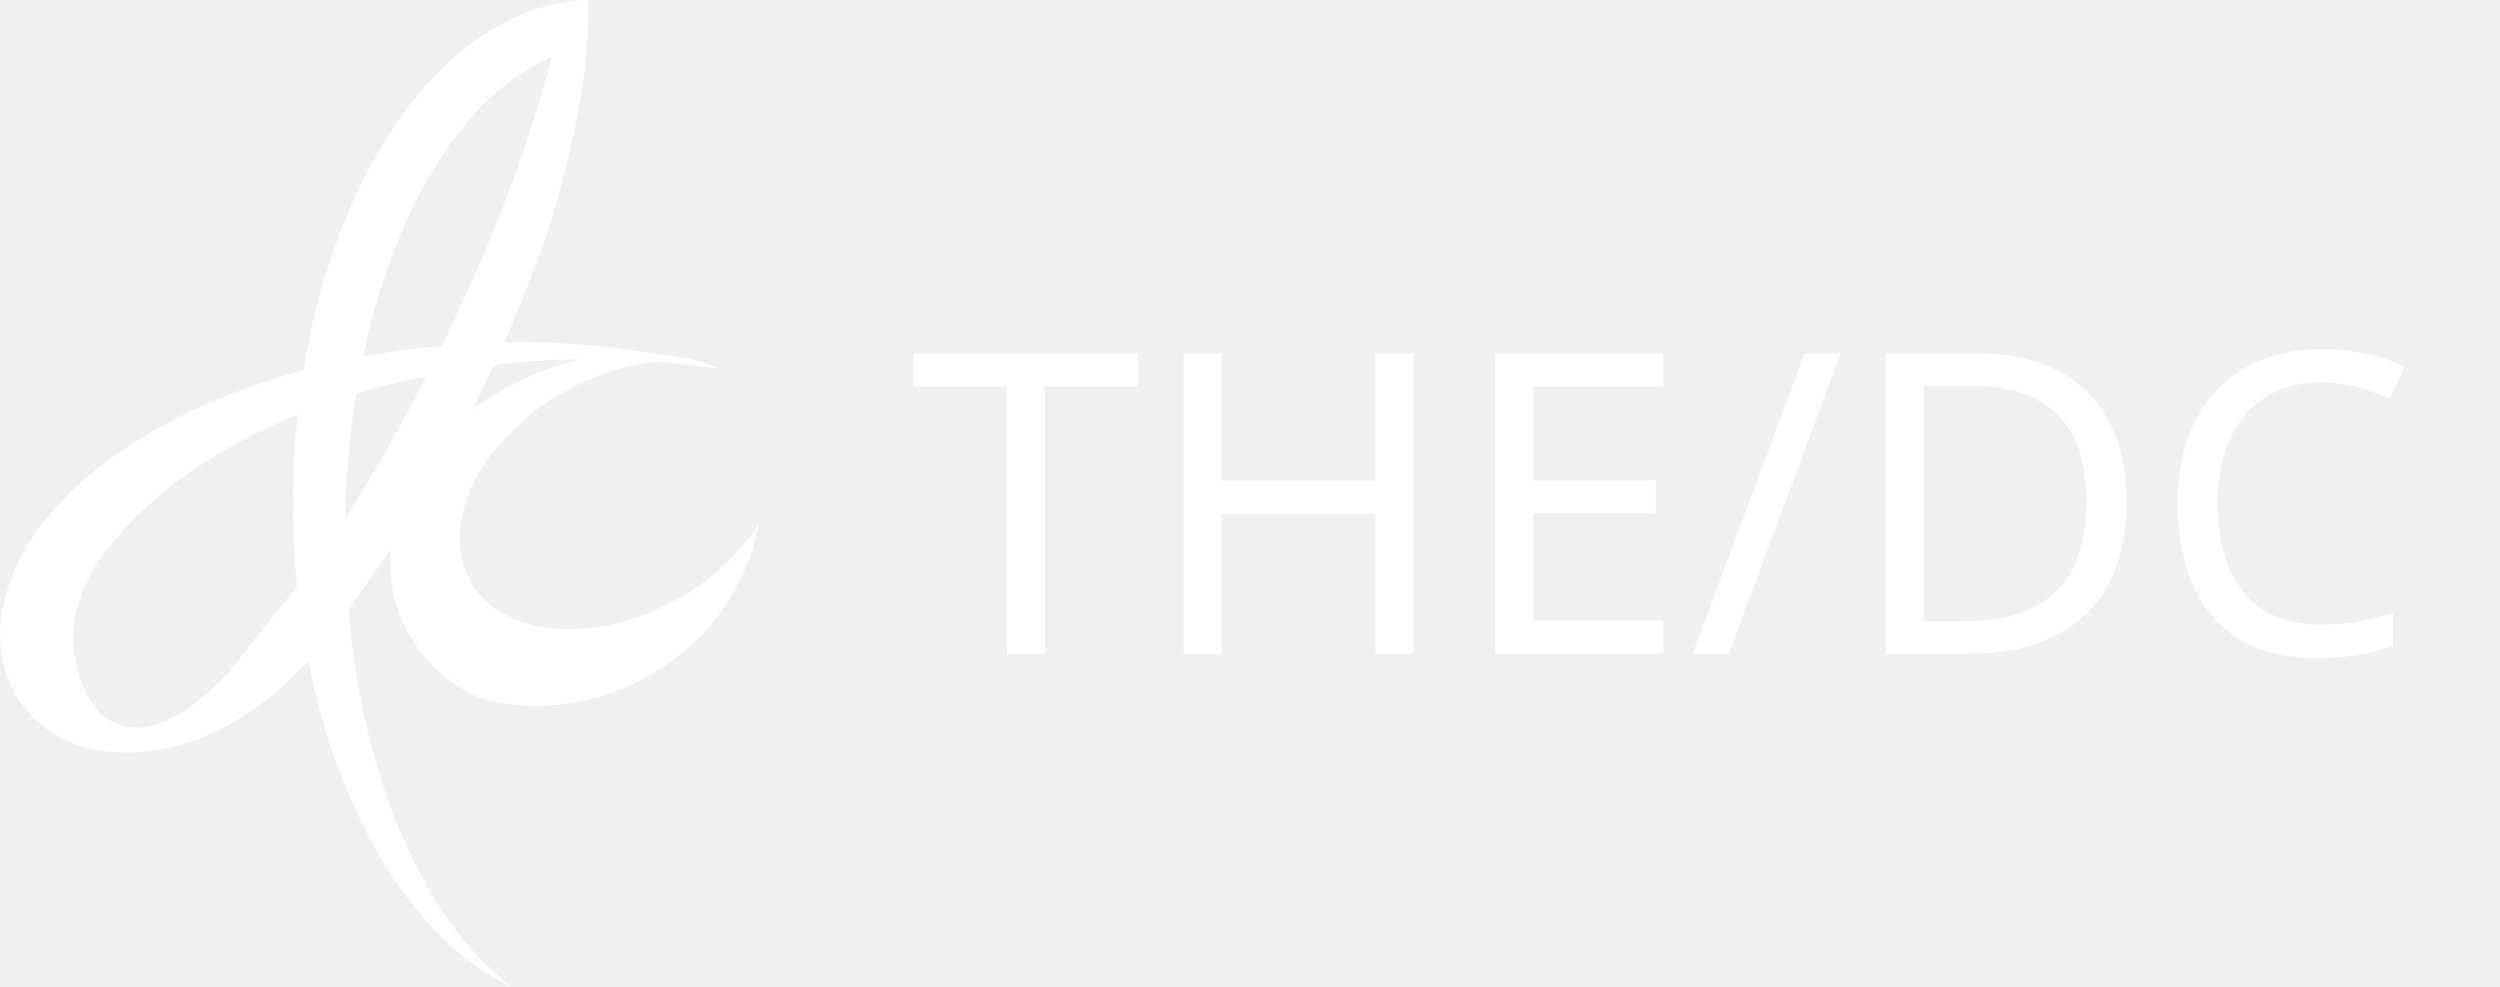
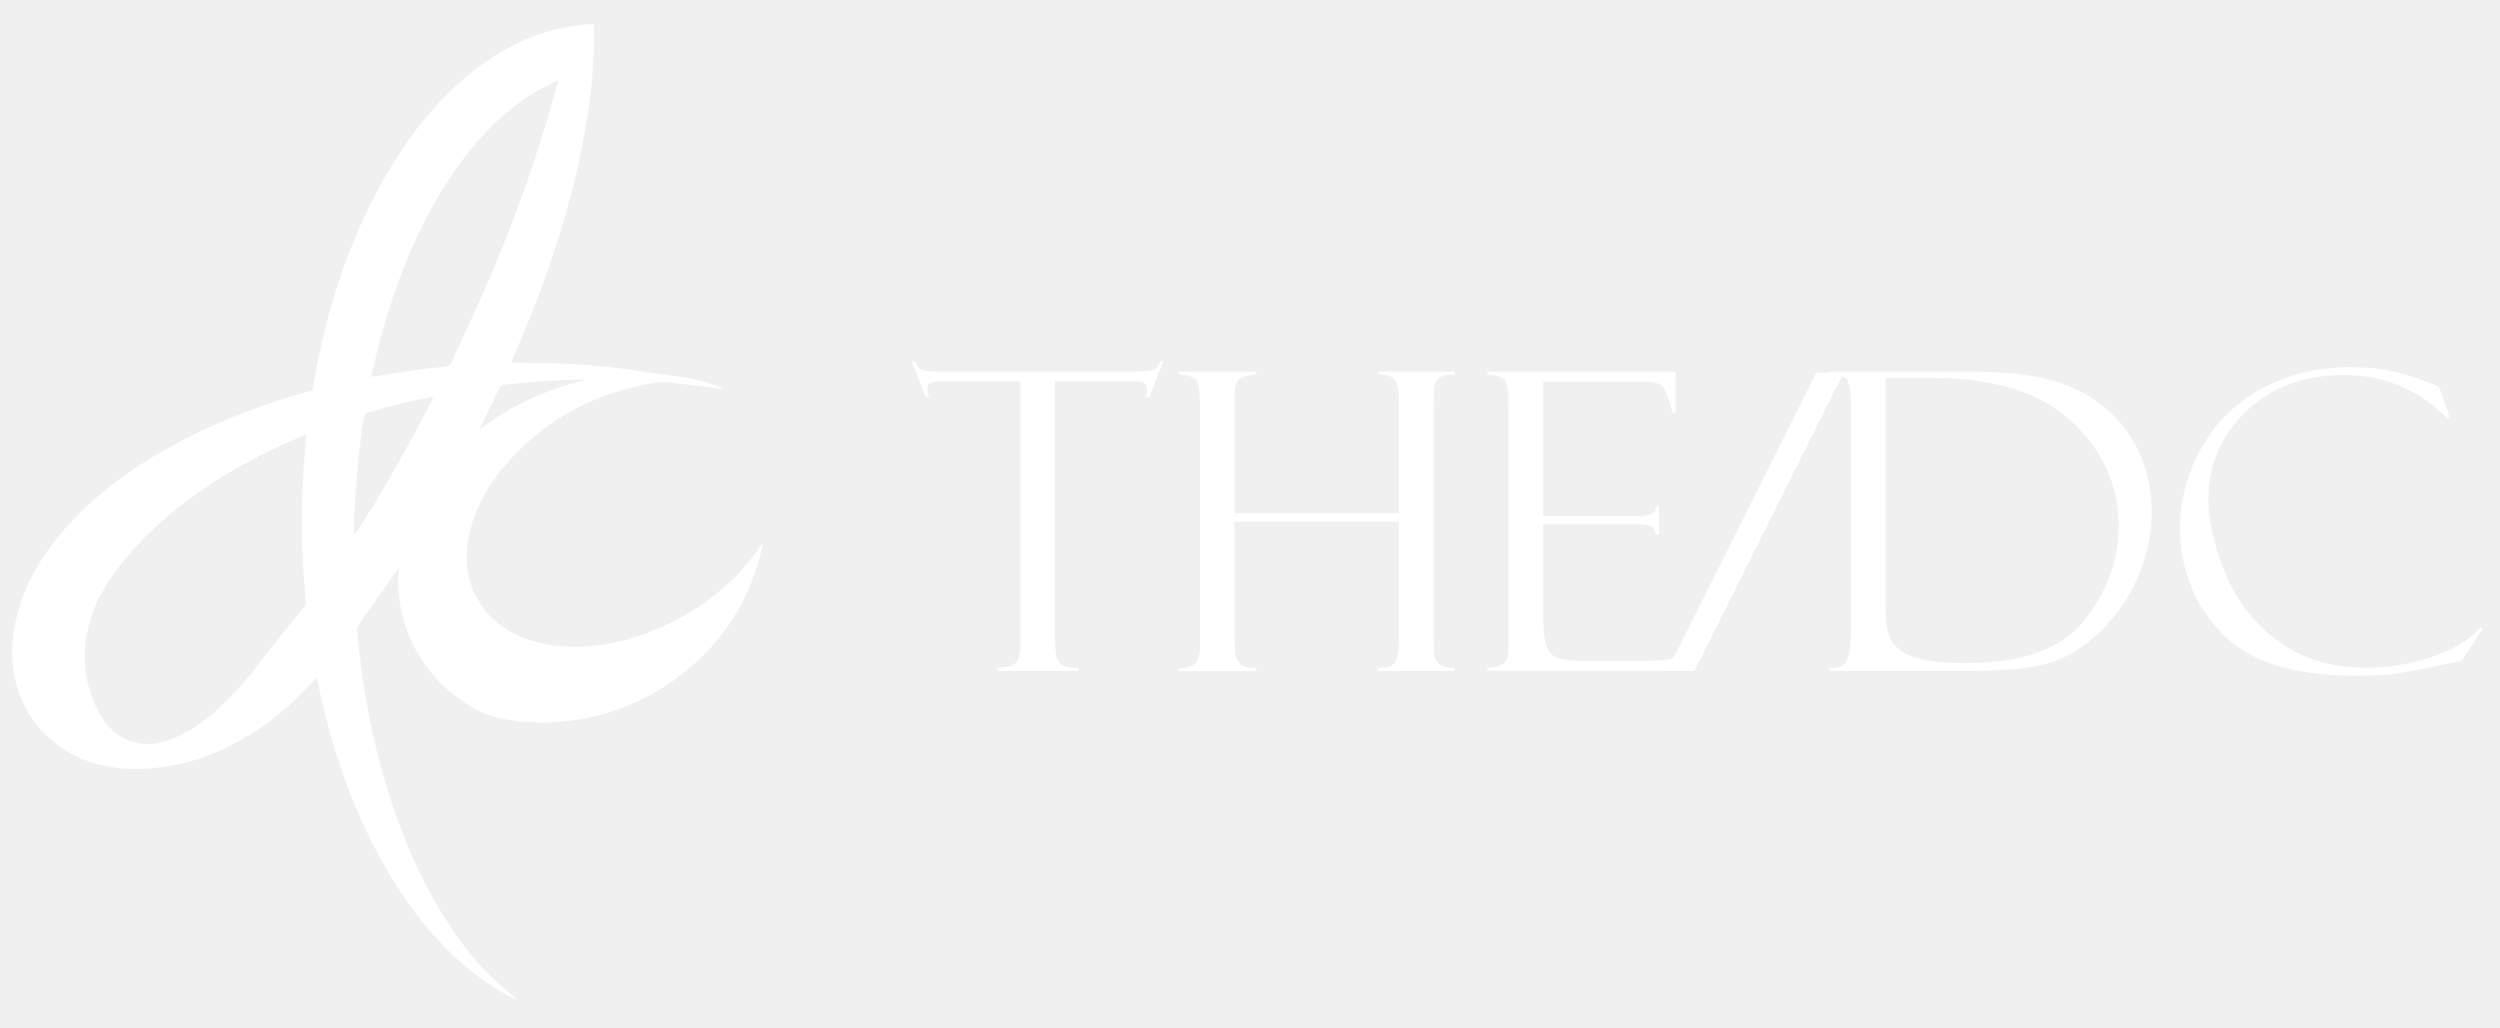
- <svg xmlns="http://www.w3.org/2000/svg" id="Layer_1" data-name="Layer 1" viewBox="0 0 542.34 213.91">
-   <defs>
-     <style>.cls-1,.cls-2{fill:#fff;}.cls-2{font-size:91.25px;font-family:FelixTitlingMT, Felix Titling;}</style>
-   </defs>
-   <path class="cls-1" d="M167.16,119.59c-.21.9-.39,1.81-.64,2.71a47.48,47.48,0,0,1-18.7,26.76,49.34,49.34,0,0,1-21.71,8.78,46,46,0,0,1-17.23-.56,17.52,17.52,0,0,1-4.51-1.78,32.14,32.14,0,0,1-15.14-17.28A30.79,30.79,0,0,1,87.43,125c0-.11,0-.22,0-.51-.25.33-.42.53-.57.74-2.74,3.92-5.48,7.85-8.24,11.75a1.73,1.73,0,0,0-.35,1.25c.38,3.29.69,6.59,1.15,9.87a160,160,0,0,0,3.92,19.36,127.77,127.77,0,0,0,11.57,29.39,75.43,75.43,0,0,0,12.35,16.85c1.78,1.79,3.75,3.38,5.64,5.06a.79.79,0,0,1,.3.42l-.79-.37A56.94,56.94,0,0,1,97.85,208,89.38,89.38,0,0,1,82,185.49a136,136,0,0,1-11.24-31.17c-.4-1.69-.74-3.41-1.12-5.11a4.68,4.68,0,0,0-.2-.63c-.3.32-.54.57-.77.83A62.2,62.2,0,0,1,52.68,162.3a47.43,47.43,0,0,1-15.63,5.63,37.34,37.34,0,0,1-15.85-.47,23.64,23.64,0,0,1-5.76-2.32A24.68,24.68,0,0,1,3.69,150.42a27.78,27.78,0,0,1-.47-13.13,43.38,43.38,0,0,1,8.85-18.76,72.31,72.31,0,0,1,15.45-14.44A117.76,117.76,0,0,1,54.27,90.16c4.39-1.66,8.85-3.1,13.38-4.35l.83-.25c.25-1.38.5-2.77.76-4.15A141.39,141.39,0,0,1,81.07,45.05,92.73,92.73,0,0,1,96.18,22.57a58.31,58.31,0,0,1,16.9-12.93,42.4,42.4,0,0,1,16.28-4.36,4.86,4.86,0,0,1,.54,0c.06,0,.11,0,.25.11,0,.45.06,1,.07,1.46a112.54,112.54,0,0,1-1.45,18.79,203.2,203.2,0,0,1-12.11,42.81c-1.37,3.5-2.88,7-4.33,10.42-.07.16-.13.33-.23.58.28,0,.51.06.73.06,3.25,0,6.5.06,9.75.16a142.39,142.39,0,0,1,14.57,1.22c2.44.33,4.87.73,7.32,1.08,1.9.27,3.82.45,5.72.77a39.3,39.3,0,0,1,7.8,2.18.82.82,0,0,1,.44.35c-.61-.09-1.22-.19-1.84-.26-3.25-.4-6.5-.81-9.76-1.17a19.22,19.22,0,0,0-6,.57,52.77,52.77,0,0,0-30.35,17.92,34.6,34.6,0,0,0-7.36,13.84,20.7,20.7,0,0,0,.35,12.53,18.1,18.1,0,0,0,8.54,9.78,25.72,25.72,0,0,0,9.31,3,42.69,42.69,0,0,0,21.4-3,52.31,52.31,0,0,0,21.91-15.86c.91-1.11,1.69-2.33,2.53-3.5ZM67.16,95.3c-.35.11-.55.15-.74.23a115.53,115.53,0,0,0-26.51,15.09,74.86,74.86,0,0,0-15.42,15.77,32.2,32.2,0,0,0-5.55,13.19,26.27,26.27,0,0,0-.05,8.44A25.83,25.83,0,0,0,20,152.29a18.86,18.86,0,0,0,4,7.18A11,11,0,0,0,30.68,163a13.92,13.92,0,0,0,6.73-.88,30,30,0,0,0,8.91-5.41A70.25,70.25,0,0,0,57.82,144c.28-.39.59-.77.89-1.14,2.64-3.24,5.27-6.49,7.93-9.73a1.76,1.76,0,0,0,.4-1.41c-.18-1.79-.35-3.59-.46-5.39-.3-4.72-.45-9.44-.38-14.17.07-4.43.26-8.85.66-13.26C67,97.78,67.05,96.61,67.16,95.3ZM122.3,17.86l-.18-.18c-1.36.69-2.75,1.34-4.07,2.1A51.83,51.83,0,0,0,104.4,31.33a87.79,87.79,0,0,0-12.22,19A140,140,0,0,0,81.57,81.82c0,.22-.07.45-.11.78l1-.16c5-.89,10.09-1.62,15.19-2.06a1.35,1.35,0,0,0,1.3-.88c2.53-5.58,5.19-11.12,7.63-16.75a324.71,324.71,0,0,0,14.82-41.43C121.69,20.17,122,19,122.3,17.86ZM95.08,86.93A128.7,128.7,0,0,0,80,90.66c-1.09,3.49-2.92,24.94-2.25,26.63A320,320,0,0,0,95.08,86.93Zm32.81-3.53,0-.17h-1.07c-5.42.1-10.81.52-16.19,1.1a1.24,1.24,0,0,0-1.14.81c-1.32,2.77-2.68,5.51-4,8.27-.13.25-.24.51-.36.77A62.52,62.52,0,0,1,127.89,83.4Z" transform="translate(-2.65 -5.27)" />
-   <text class="cls-2" transform="translate(197.2 141.82)">THE/DC</text>
+ <svg xmlns="http://www.w3.org/2000/svg" version="1.1" id="Layer_1" x="0px" y="0px" viewBox="0 0 548.07 225.22" style="enable-background:new 0 0 548.07 225.22;" xml:space="preserve">
+   <style type="text/css">
+ 	.st0{fill:#FFFFFF;}
+ </style>
+   <path class="st0" d="M167.16,119.59c-0.21,0.9-0.39,1.81-0.64,2.71c-3.04,11.15-9.34,20.04-18.7,26.76  c-6.52,4.68-13.78,7.59-21.72,8.79c-5.77,0.87-11.53,0.74-17.22-0.56c-1.56-0.36-3.11-1-4.52-1.78  c-7.08-3.95-12.29-9.59-15.13-17.28c-1.58-4.27-2.16-8.68-1.8-13.22c0.01-0.11,0-0.22,0-0.51c-0.26,0.33-0.42,0.53-0.57,0.74  c-2.74,3.92-5.48,7.85-8.24,11.76c-0.28,0.4-0.41,0.78-0.35,1.25c0.38,3.29,0.69,6.59,1.15,9.86c0.92,6.53,2.22,12.99,3.92,19.36  c2.73,10.24,6.41,20.12,11.58,29.4c3.41,6.13,7.37,11.87,12.34,16.85c1.78,1.79,3.76,3.38,5.64,5.06c0.12,0.11,0.25,0.21,0.3,0.42  c-0.26-0.12-0.53-0.24-0.79-0.38c-5.47-2.79-10.25-6.51-14.56-10.85c-6.55-6.6-11.66-14.23-15.9-22.47  c-5.09-9.9-8.69-20.34-11.24-31.16c-0.4-1.7-0.74-3.41-1.12-5.11c-0.04-0.17-0.1-0.34-0.2-0.64c-0.3,0.33-0.54,0.58-0.77,0.83  c-4.62,5.15-9.89,9.51-15.94,12.89c-4.9,2.74-10.08,4.73-15.63,5.63c-5.3,0.86-10.6,0.96-15.85-0.47c-2.01-0.55-3.98-1.27-5.77-2.31  c-5.8-3.38-9.83-8.22-11.74-14.73c-1.28-4.34-1.31-8.71-0.48-13.13c1.32-7.02,4.5-13.17,8.85-18.76  c4.38-5.63,9.65-10.32,15.45-14.44c8.27-5.87,17.28-10.35,26.75-13.93c4.39-1.66,8.86-3.1,13.38-4.35c0.26-0.07,0.52-0.15,0.83-0.25  c0.25-1.38,0.5-2.77,0.76-4.15c2.39-12.62,6.15-24.81,11.83-36.36c4.02-8.17,8.9-15.78,15.11-22.48c4.89-5.27,10.42-9.73,16.9-12.93  c5.14-2.53,10.56-4.01,16.28-4.36c0.18-0.01,0.36-0.01,0.54,0c0.05,0,0.11,0.04,0.24,0.11c0.02,0.46,0.06,0.96,0.07,1.46  c0.08,6.31-0.46,12.57-1.44,18.79c-2.32,14.75-6.66,28.94-12.11,42.81c-1.38,3.5-2.89,6.94-4.33,10.42  c-0.07,0.16-0.13,0.33-0.23,0.58c0.28,0.02,0.5,0.06,0.72,0.06c3.25,0.05,6.5,0.06,9.75,0.16c4.87,0.16,9.73,0.56,14.57,1.21  c2.44,0.33,4.88,0.74,7.32,1.09c1.91,0.27,3.82,0.45,5.72,0.77c2.68,0.44,5.28,1.2,7.81,2.19c0.16,0.06,0.32,0.15,0.44,0.34  c-0.61-0.09-1.22-0.18-1.84-0.26c-3.26-0.39-6.51-0.8-9.77-1.16c-2.03-0.23-4.03,0.16-6,0.57c-12.15,2.52-22.31,8.44-30.35,17.92  c-3.45,4.06-6.02,8.63-7.35,13.84c-1.08,4.2-1.16,8.4,0.35,12.53c1.59,4.35,4.52,7.55,8.54,9.78c2.9,1.62,6.04,2.54,9.32,2.97  c7.41,0.96,14.51-0.32,21.39-3.04c8.65-3.41,16.04-8.6,21.92-15.86c0.91-1.12,1.69-2.34,2.53-3.51  C167.16,119.23,167.16,119.41,167.16,119.59z M67.16,95.3c-0.35,0.11-0.55,0.16-0.74,0.23c-9.46,3.94-18.39,8.81-26.52,15.09  c-5.87,4.54-11.1,9.7-15.41,15.76c-2.83,3.99-4.71,8.37-5.55,13.2c-0.49,2.81-0.47,5.63-0.05,8.43c0.22,1.45,0.66,2.87,1.12,4.27  c0.87,2.65,2.1,5.12,4.03,7.19c1.81,1.93,3.99,3.15,6.64,3.52c2.33,0.33,4.56-0.09,6.73-0.88c3.33-1.21,6.21-3.16,8.91-5.41  c4.42-3.69,8.12-8.04,11.5-12.67c0.28-0.39,0.59-0.76,0.89-1.14c2.64-3.25,5.27-6.5,7.93-9.73c0.35-0.43,0.46-0.86,0.4-1.41  c-0.18-1.8-0.35-3.6-0.46-5.4c-0.3-4.72-0.45-9.44-0.38-14.17c0.07-4.43,0.25-8.85,0.66-13.25C66.97,97.78,67.05,96.61,67.16,95.3z   M122.3,17.86c-0.06-0.06-0.12-0.12-0.18-0.18c-1.36,0.7-2.75,1.35-4.08,2.1c-5.27,2.99-9.71,6.98-13.64,11.56  c-4.96,5.76-8.9,12.19-12.22,19.01c-4.88,10.04-8.23,20.59-10.61,31.48c-0.05,0.22-0.07,0.45-0.11,0.78  c0.39-0.06,0.68-0.1,0.97-0.15c5.04-0.89,10.1-1.63,15.2-2.06c0.64-0.06,1.02-0.26,1.29-0.87c2.53-5.59,5.19-11.12,7.63-16.75  c5.85-13.48,10.86-27.27,14.82-41.43C121.69,20.17,121.99,19.01,122.3,17.86z M95.08,86.93c-5.14,0.92-10.16,2.21-15.08,3.73  c-1.09,3.49-2.91,24.95-2.25,26.63C84.09,107.49,89.83,97.39,95.08,86.93z M127.89,83.4c-0.01-0.06-0.02-0.12-0.03-0.17  c-0.36,0-0.71-0.01-1.07,0c-5.42,0.1-10.81,0.51-16.19,1.1c-0.59,0.06-0.88,0.28-1.13,0.81c-1.32,2.77-2.69,5.51-4.03,8.27  c-0.13,0.26-0.24,0.52-0.36,0.78C111.96,89.03,119.55,85.44,127.89,83.4z" />
+   <g>
+     <path class="st0" d="M255.06,79.19l-3.12,7.93h-0.67c0.12-0.47,0.18-1.11,0.18-1.92c0-0.68-0.25-1.12-0.73-1.31   c-0.49-0.19-1.27-0.29-2.33-0.29h-17.12v56.15c0,2.32,0.19,3.9,0.56,4.74c0.37,0.85,0.88,1.38,1.52,1.6   c0.64,0.22,1.67,0.33,3.1,0.33v0.67h-17.78v-0.67c2.23-0.15,3.62-0.58,4.19-1.29c0.56-0.71,0.85-2.2,0.85-4.45V83.6h-16.41   c-1.66,0-2.74,0.1-3.25,0.29c-0.5,0.19-0.76,0.68-0.76,1.45c0,0.39,0.12,0.98,0.36,1.78h-0.67l-3.12-7.93h0.67   c0.53,1.07,1.06,1.72,1.58,1.94c0.52,0.22,1.64,0.33,3.36,0.33h43.55c1.72,0,2.96-0.11,3.71-0.33c0.76-0.22,1.31-0.87,1.67-1.94   H255.06z" />
+     <path class="st0" d="M306.7,114.35h-36.05v25.23c0,2.37,0.11,3.89,0.33,4.54c0.22,0.65,0.64,1.2,1.25,1.65   c0.61,0.44,1.67,0.67,3.19,0.67v0.67h-16.98v-0.67c3.09,0.21,4.63-1.29,4.63-4.5V89.17c0-3-0.25-4.9-0.74-5.7   c-0.49-0.8-1.79-1.25-3.9-1.34v-0.67h16.98v0.67c-1.87,0.12-3.13,0.48-3.79,1.07c-0.65,0.59-0.98,1.81-0.98,3.65v25.67h36.05V89.04   c0-2.67-0.23-4.49-0.69-5.46s-1.75-1.45-3.85-1.45v-0.67h16.75v0.67c-1.32,0-2.31,0.16-2.96,0.47s-1.09,0.79-1.32,1.45   s-0.35,2.32-0.35,4.99v50.36c0,2.58,0.12,4.19,0.35,4.83c0.24,0.64,0.65,1.17,1.24,1.58c0.59,0.42,1.6,0.62,3.04,0.62v0.67h-16.75   v-0.67c1.81,0,3.02-0.37,3.63-1.11c0.61-0.74,0.91-2.74,0.91-6.01V114.35z" />
+     <path class="st0" d="M326.09,82.22v-0.76h41.26v9.05h-0.67c-0.89-3.36-1.64-5.33-2.25-5.93c-0.61-0.59-2.1-0.89-4.48-0.89H338.3   v29.45h20.1c1.99,0,3.25-0.19,3.79-0.56c0.53-0.37,0.82-0.91,0.85-1.63h0.67v6.19h-0.67c-0.15-0.86-0.5-1.44-1.05-1.74   c-0.55-0.3-1.57-0.45-3.05-0.45H338.3v20.27c0,3.06,0.28,5.27,0.85,6.62c0.56,1.35,1.46,2.2,2.69,2.54   c1.23,0.34,3.09,0.51,5.58,0.51h11.57c3.68,0,6.03-0.13,7.05-0.38c1.02-0.25,1.89-0.75,2.6-1.51c0.71-0.75,1.26-2.4,1.65-4.94h0.67   v9h-44.87v-0.67c1.52-0.09,2.67-0.38,3.45-0.87c0.79-0.49,1.18-1.76,1.18-3.81V88.77c0-2.4-0.21-4.1-0.62-5.08   C329.68,82.71,328.34,82.22,326.09,82.22z" />
+     <path class="st0" d="M398.17,81.69h6.03l-32.74,65.41h-6.03L398.17,81.69z" />
+     <path class="st0" d="M401.08,82.13v-0.67h30.12c7.66,0,13.72,0.6,18.16,1.8c4.44,1.2,8.31,3.1,11.61,5.68   c3.3,2.58,5.91,5.89,7.84,9.91c1.93,4.03,2.9,8.52,2.9,13.48c0,4.78-1,9.48-3.01,14.1c-2.01,4.62-4.73,8.6-8.18,11.94   c-3.45,3.34-7.08,5.63-10.89,6.86c-3.82,1.23-9.72,1.85-17.71,1.85h-30.83v-0.67h0.8c1.6,0,2.66-0.65,3.16-1.94   c0.5-1.29,0.76-3.63,0.76-7.01V89.7c0-3.56-0.31-5.71-0.91-6.46C404.28,82.5,403.01,82.13,401.08,82.13z M423.44,82.85h-10.07   v50.93c0,3.21,0.54,5.59,1.63,7.15c1.08,1.56,2.93,2.69,5.55,3.39c2.61,0.7,6.13,1.05,10.56,1.05c12.3,0,20.93-3.16,25.91-9.47   c4.97-6.31,7.46-13.2,7.46-20.65c0-8.76-3.41-16.35-10.23-22.77C447.44,86.05,437.17,82.85,423.44,82.85z" />
+     <path class="st0" d="M534.7,84.76l2.45,6.95h-0.65c-6.35-6.33-13.83-9.49-22.44-9.49c-8.94,0-16.16,2.66-21.67,7.98   c-5.51,5.32-8.26,11.75-8.26,19.29c0,4.66,1.23,10.03,3.68,16.09c2.45,6.06,6.32,11.04,11.61,14.95c5.29,3.91,11.69,5.86,19.2,5.86   c4.93,0,9.77-0.79,14.5-2.38c4.74-1.59,8.27-3.72,10.58-6.39l0.58,0.18l-4.59,7.04c-7.43,1.6-12.25,2.55-14.46,2.85   c-2.21,0.3-5.18,0.45-8.89,0.45c-13.75,0-23.59-3.19-29.52-9.56s-8.89-14-8.89-22.88c0-6,1.52-11.77,4.57-17.31   s7.43-9.91,13.17-13.1c5.73-3.19,12.28-4.79,19.65-4.79c3.68,0,6.87,0.33,9.56,1s4.92,1.36,6.71,2.07l2.94,1.11   C534.61,84.7,534.67,84.73,534.7,84.76z" />
+   </g>
</svg>
